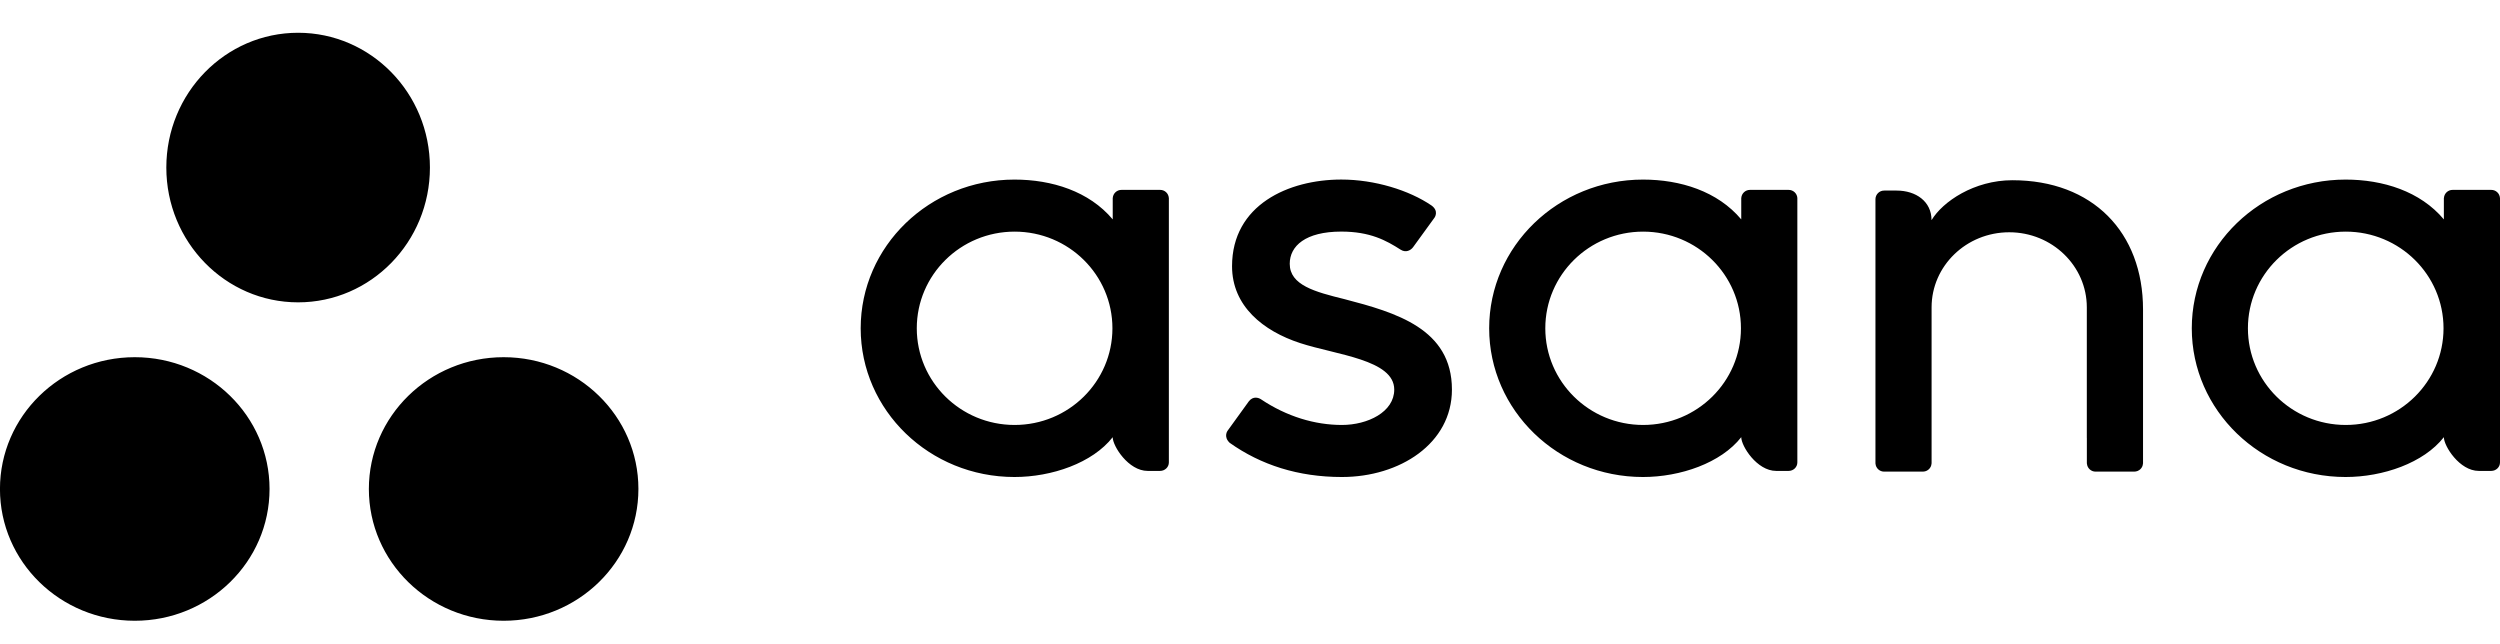
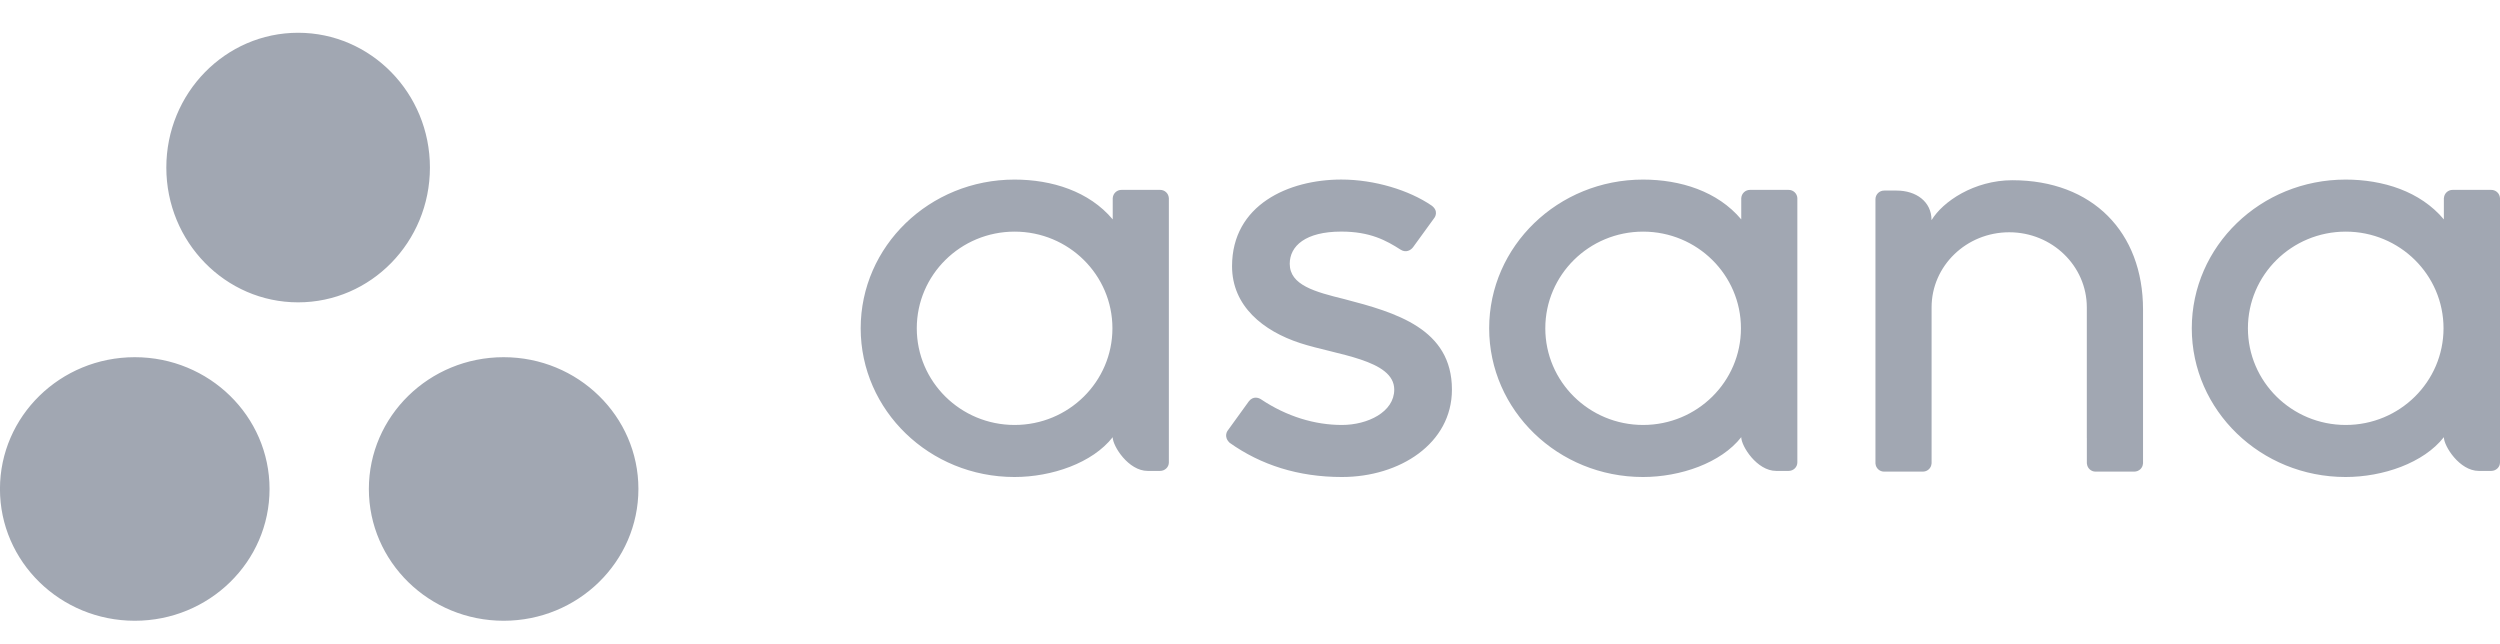
- <svg viewBox="0 0 66 17">
-   <path d="M13.296 9.43c-1.965 0-3.558 1.558-3.558 3.479s1.593 3.479 3.558 3.479c1.965 0 3.558-1.558 3.558-3.48 0-1.92-1.593-3.478-3.558-3.478zM7.116 12.91c0-1.922-1.593-3.48-3.558-3.48-1.966 0-3.559 1.558-3.559 3.48 0 1.92 1.593 3.478 3.559 3.478 1.965 0 3.558-1.557 3.558-3.479zM7.87.865c1.921 0 3.48 1.593 3.48 3.558 0 1.966-1.559 3.559-3.48 3.559-1.92 0-3.479-1.593-3.479-3.559 0-1.965 1.558-3.558 3.48-3.558zM26.785 11.219c-1.426 0-2.582-1.143-2.582-2.552 0-1.41 1.156-2.552 2.583-2.552 1.426 0 2.582 1.142 2.582 2.552 0 1.41-1.156 2.552-2.582 2.552zm2.59.323c0 .234.415.89.923.89h.328c.128 0 .232-.1.232-.224V5.225h-.001a.228.228 0 0 0-.23-.212h-1.02a.229.229 0 0 0-.23.212h-.001v.567c-.624-.743-1.608-1.051-2.594-1.051-2.243 0-4.06 1.757-4.06 3.926 0 2.168 1.817 3.926 4.06 3.926.986 0 2.061-.37 2.594-1.052v.002zm3.916-1c.68.455 1.422.677 2.135.677.68 0 1.382-.341 1.382-.934 0-.791-1.53-.914-2.492-1.23-.962-.316-1.79-.97-1.79-2.027 0-1.62 1.492-2.288 2.884-2.288.882 0 1.792.282 2.382.685.204.148.08.32.08.32l-.564.777c-.063.088-.194.158-.332.069-.38-.243-.803-.477-1.566-.477-.945 0-1.361.38-1.361.85 0 .564.665.741 1.444.933 1.357.354 2.838.78 2.838 2.388 0 1.427-1.38 2.308-2.905 2.308-1.155 0-2.14-.319-2.964-.904-.172-.166-.052-.32-.052-.32l.56-.775c.115-.145.258-.094.321-.052zm12.678 1c0 .234.414.89.921.89h.33c.127 0 .23-.1.23-.224V5.225a.229.229 0 0 0-.23-.212H46.2a.229.229 0 0 0-.23.212h-.001v.567c-.624-.743-1.608-1.051-2.594-1.051-2.243 0-4.061 1.757-4.061 3.926 0 2.168 1.818 3.926 4.06 3.926.987 0 2.062-.37 2.595-1.052v.001zm-2.59-.323c-1.427 0-2.583-1.143-2.583-2.552 0-1.41 1.156-2.552 2.582-2.552s2.583 1.142 2.583 2.552c0 1.41-1.157 2.552-2.583 2.552zm13.197.563V8.17c0-2.037-1.33-3.412-3.45-3.412-1.011 0-1.839.566-2.132 1.052v-.007l-.002.006c0-.492-.413-.778-.921-.778h-.327a.229.229 0 0 0-.232.224v6.984h.001a.228.228 0 0 0 .23.212h1.02c.015 0 .03-.002.045-.005l.02-.005.022-.007.026-.013.012-.007a.252.252 0 0 0 .029-.022l.005-.004a.219.219 0 0 0 .07-.15h.002V8.114c0-1.094.917-1.982 2.05-1.982 1.13 0 2.048.888 2.048 1.982v3.448l.001-.001v.678h.002a.228.228 0 0 0 .23.212h1.019c.016 0 .03-.002.046-.005.006 0 .011-.003.017-.005l.025-.007.024-.013.014-.007a.268.268 0 0 0 .027-.02l.007-.006a.218.218 0 0 0 .07-.149h.002v-.456zm7.942-.24c0 .234.414.89.921.89h.33c.127 0 .231-.1.231-.224V5.225h-.001a.229.229 0 0 0-.23-.212H64.75a.228.228 0 0 0-.23.212h-.002v.567c-.624-.743-1.608-1.051-2.595-1.051-2.242 0-4.06 1.757-4.06 3.926 0 2.168 1.818 3.926 4.06 3.926.987 0 2.062-.37 2.595-1.052v.001zm-2.59-.323c-1.427 0-2.583-1.143-2.583-2.552 0-1.41 1.156-2.552 2.583-2.552 1.425 0 2.581 1.142 2.581 2.552 0 1.41-1.156 2.552-2.581 2.552z" />
+ <svg xmlns="http://www.w3.org/2000/svg" version="1.1" viewBox="0 0 66 17">
+   <path fill="#a1a7b2" d="M13.296 9.43c-1.965 0-3.558 1.558-3.558 3.479s1.593 3.479 3.558 3.479c1.965 0 3.558-1.558 3.558-3.48 0-1.92-1.593-3.478-3.558-3.478zM7.116 12.91c0-1.922-1.593-3.48-3.558-3.48-1.966 0-3.559 1.558-3.559 3.48 0 1.92 1.593 3.478 3.559 3.478 1.965 0 3.558-1.557 3.558-3.479zM7.87.865c1.921 0 3.48 1.593 3.48 3.558 0 1.966-1.559 3.559-3.48 3.559-1.92 0-3.479-1.593-3.479-3.559 0-1.965 1.558-3.558 3.48-3.558zM26.785 11.219c-1.426 0-2.582-1.143-2.582-2.552 0-1.41 1.156-2.552 2.583-2.552 1.426 0 2.582 1.142 2.582 2.552 0 1.41-1.156 2.552-2.582 2.552zm2.59.323c0 .234.415.89.923.89h.328c.128 0 .232-.1.232-.224V5.225h-.001a.228.228 0 0 0-.23-.212h-1.02a.229.229 0 0 0-.23.212h-.001v.567c-.624-.743-1.608-1.051-2.594-1.051-2.243 0-4.06 1.757-4.06 3.926 0 2.168 1.817 3.926 4.06 3.926.986 0 2.061-.37 2.594-1.052v.002zm3.916-1c.68.455 1.422.677 2.135.677.68 0 1.382-.341 1.382-.934 0-.791-1.53-.914-2.492-1.23-.962-.316-1.79-.97-1.79-2.027 0-1.62 1.492-2.288 2.884-2.288.882 0 1.792.282 2.382.685.204.148.08.32.08.32l-.564.777c-.063.088-.194.158-.332.069-.38-.243-.803-.477-1.566-.477-.945 0-1.361.38-1.361.85 0 .564.665.741 1.444.933 1.357.354 2.838.78 2.838 2.388 0 1.427-1.38 2.308-2.905 2.308-1.155 0-2.14-.319-2.964-.904-.172-.166-.052-.32-.052-.32l.56-.775c.115-.145.258-.094.321-.052zm12.678 1c0 .234.414.89.921.89h.33c.127 0 .23-.1.23-.224V5.225a.229.229 0 0 0-.23-.212H46.2a.229.229 0 0 0-.23.212h-.001v.567c-.624-.743-1.608-1.051-2.594-1.051-2.243 0-4.061 1.757-4.061 3.926 0 2.168 1.818 3.926 4.06 3.926.987 0 2.062-.37 2.595-1.052v.001zm-2.59-.323c-1.427 0-2.583-1.143-2.583-2.552 0-1.41 1.156-2.552 2.582-2.552s2.583 1.142 2.583 2.552c0 1.41-1.157 2.552-2.583 2.552zm13.197.563V8.17c0-2.037-1.33-3.412-3.45-3.412-1.011 0-1.839.566-2.132 1.052v-.007l-.002.006c0-.492-.413-.778-.921-.778h-.327a.229.229 0 0 0-.232.224v6.984h.001a.228.228 0 0 0 .23.212h1.02c.015 0 .03-.002.045-.005l.02-.005.022-.007.026-.013.012-.007a.252.252 0 0 0 .029-.022l.005-.004a.219.219 0 0 0 .07-.15h.002V8.114c0-1.094.917-1.982 2.05-1.982 1.13 0 2.048.888 2.048 1.982v3.448l.001-.001v.678h.002a.228.228 0 0 0 .23.212h1.019c.016 0 .03-.002.046-.005.006 0 .011-.003.017-.005l.025-.007.024-.013.014-.007a.268.268 0 0 0 .027-.02l.007-.006a.218.218 0 0 0 .07-.149h.002v-.456zm7.942-.24c0 .234.414.89.921.89h.33c.127 0 .231-.1.231-.224V5.225h-.001a.229.229 0 0 0-.23-.212H64.75a.228.228 0 0 0-.23.212h-.002v.567c-.624-.743-1.608-1.051-2.595-1.051-2.242 0-4.06 1.757-4.06 3.926 0 2.168 1.818 3.926 4.06 3.926.987 0 2.062-.37 2.595-1.052v.001zm-2.59-.323c-1.427 0-2.583-1.143-2.583-2.552 0-1.41 1.156-2.552 2.583-2.552 1.425 0 2.581 1.142 2.581 2.552 0 1.41-1.156 2.552-2.581 2.552z" />
</svg>
